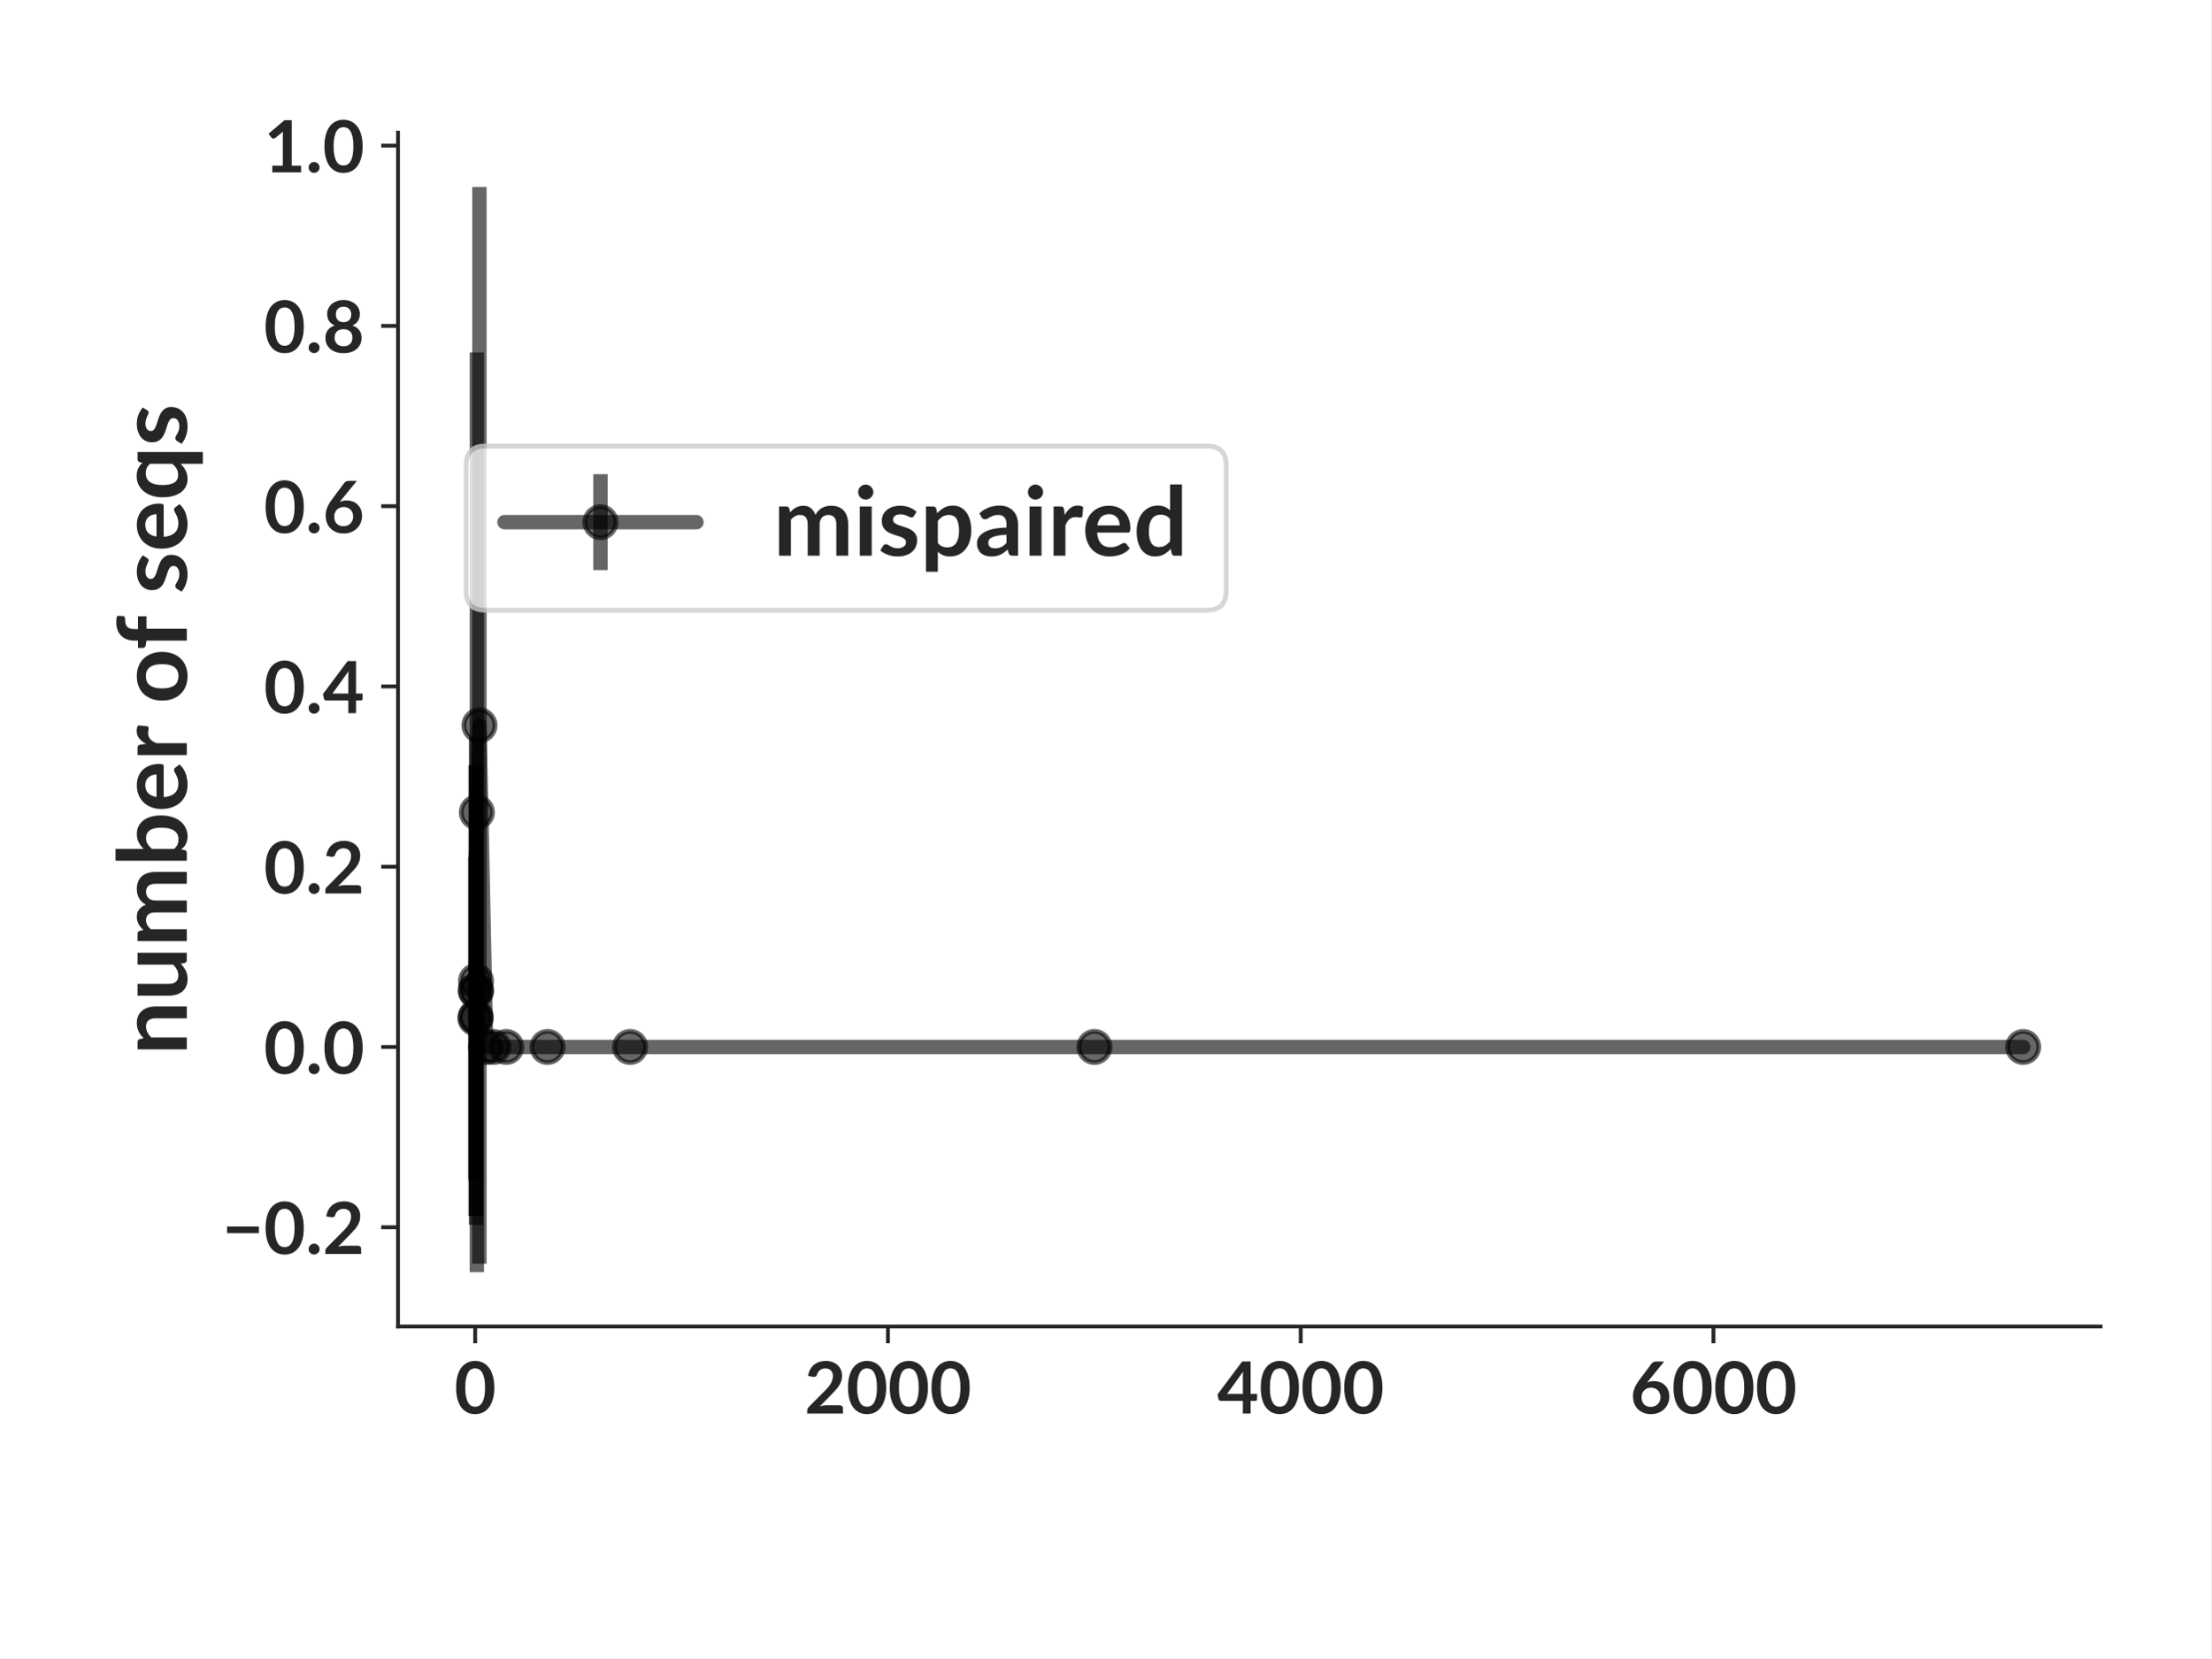
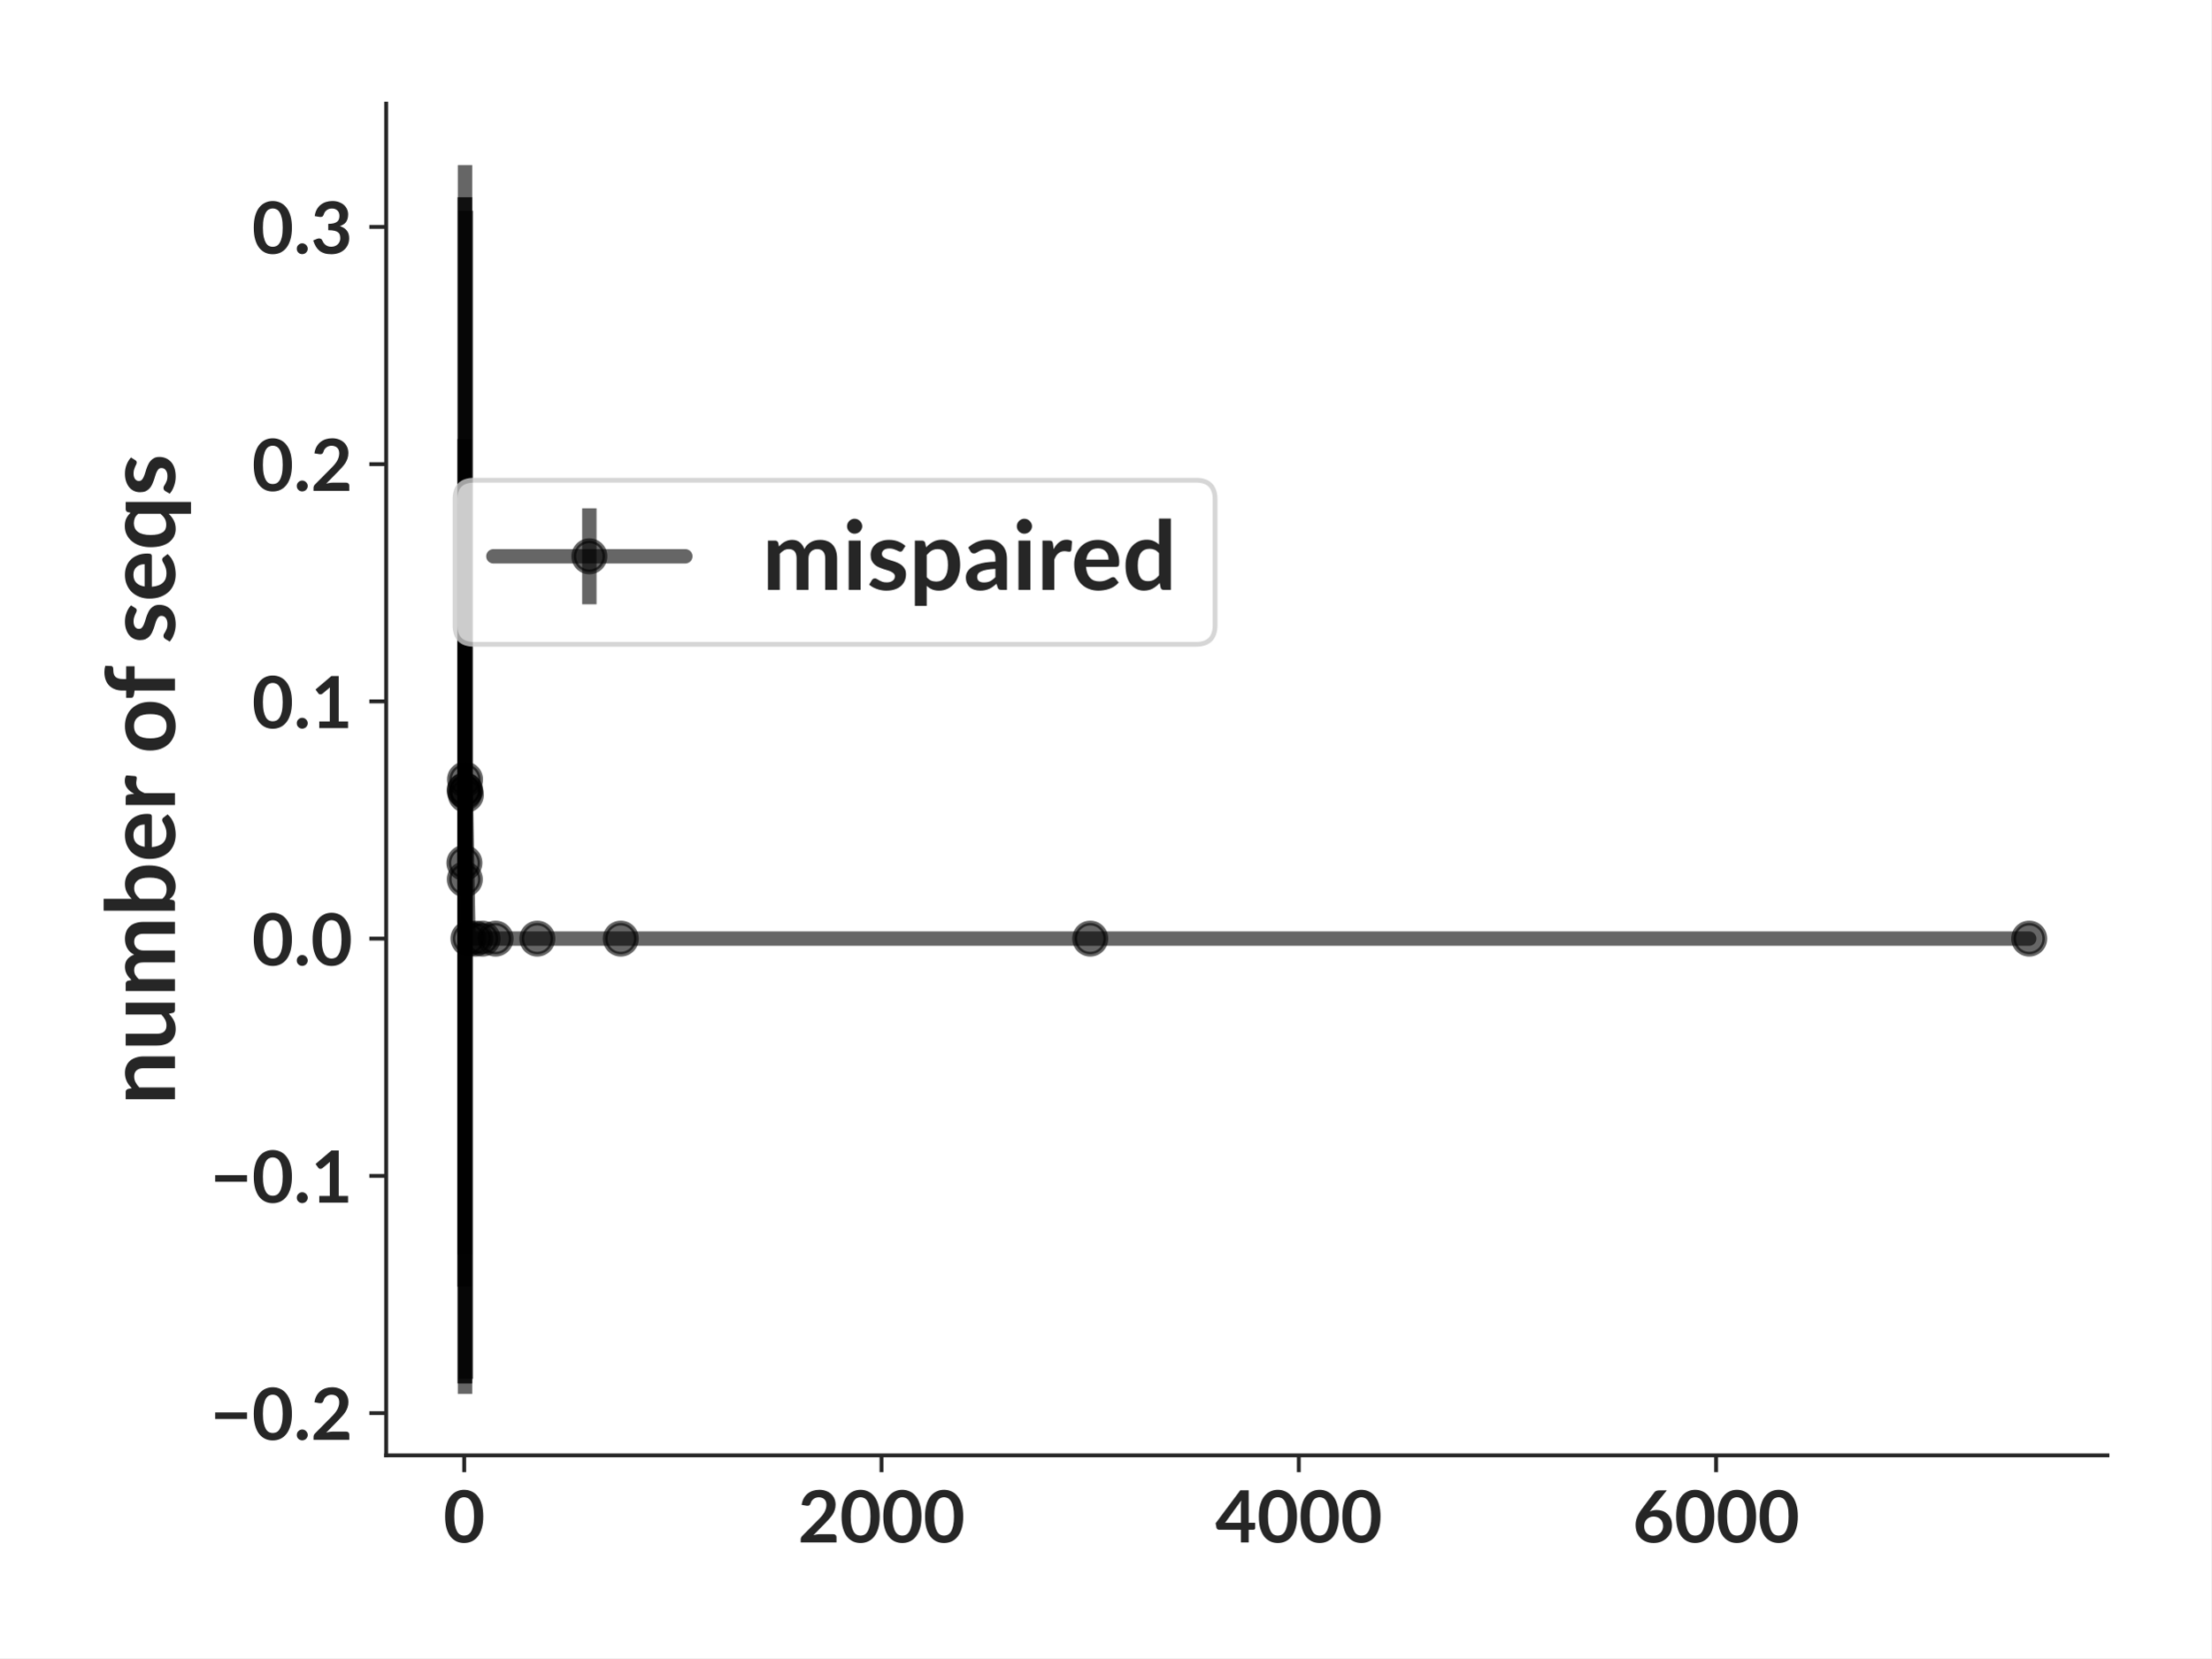
- <svg xmlns="http://www.w3.org/2000/svg" xmlns:xlink="http://www.w3.org/1999/xlink" width="460.8pt" height="345.6pt" viewBox="0 0 460.8 345.6" version="1.1">
+ <svg xmlns="http://www.w3.org/2000/svg" xmlns:xlink="http://www.w3.org/1999/xlink" height="345.6pt" version="1.1" viewBox="0 0 460.8 345.6" width="460.8pt">
  <defs>
-     <style type="text/css">*{stroke-linejoin: round; stroke-linecap: butt}</style>
+     <style type="text/css">*{stroke-linecap:butt;stroke-linejoin:round;}</style>
  </defs>
  <g id="figure_1">
    <g id="patch_1">
-       <path d="M 0 345.6  L 460.8 345.6  L 460.8 0  L 0 0  z " style="fill: #ffffff" />
+       <path d="M 0 345.6  L 460.8 345.6  L 460.8 0  L 0 0  z " style="fill:#ffffff;" />
    </g>
    <g id="axes_1">
      <g id="patch_2">
-         <path d="M 82.944 276.48  L 437.76 276.48  L 437.76 27.648  L 82.944 27.648  z " style="fill: #ffffff" />
+         <path d="M 80.472 303.343  L 439.2 303.343  L 439.2 21.6  L 80.472 21.6  z " style="fill:#ffffff;" />
      </g>
      <g id="matplotlib.axis_1">
        <g id="xtick_1">
          <g id="line2d_1">
            <defs>
-               <path id="m9afddeeaa1" d="M 0 0  L 0 3.5  " style="stroke: #262626; stroke-width: 0.8" />
+               <path d="M 0 0  L 0 3.5  " id="m78d7f222a5" style="stroke:#262626;stroke-width:0.8;" />
            </defs>
            <g>
-               <use xlink:href="#m9afddeeaa1" x="99.029" y="276.48" style="fill: #262626; stroke: #262626; stroke-width: 0.8" />
+               <use style="fill:#262626;stroke:#262626;stroke-width:0.8;" x="96.734" xlink:href="#m78d7f222a5" y="303.343" />
            </g>
          </g>
          <g id="text_1">
-             <text style="fill: #262626; font: 700 15px 'Lato'; text-anchor: middle" x="99.029" y="294.625" transform="rotate(-0 99.02899 294.6245)">0</text>
+             <text style="fill:#262626;font-family:Lato;font-size:15px;font-stretch:normal;font-style:normal;font-weight:bold;text-anchor:middle;" transform="rotate(-0, 96.73421, 321.4875)" x="96.734" y="321.488">0</text>
          </g>
        </g>
        <g id="xtick_2">
          <g id="line2d_2">
            <g>
-               <use xlink:href="#m9afddeeaa1" x="185.051" y="276.48" style="fill: #262626; stroke: #262626; stroke-width: 0.8" />
+               <use style="fill:#262626;stroke:#262626;stroke-width:0.8;" x="183.704" xlink:href="#m78d7f222a5" y="303.343" />
            </g>
          </g>
          <g id="text_2">
-             <text style="fill: #262626; font: 700 15px 'Lato'; text-anchor: middle" x="185.051" y="294.625" transform="rotate(-0 185.0507 294.6245)">2000</text>
+             <text style="fill:#262626;font-family:Lato;font-size:15px;font-stretch:normal;font-style:normal;font-weight:bold;text-anchor:middle;" transform="rotate(-0, 183.7044, 321.4875)" x="183.704" y="321.488">2000</text>
          </g>
        </g>
        <g id="xtick_3">
          <g id="line2d_3">
            <g>
-               <use xlink:href="#m9afddeeaa1" x="271.072" y="276.48" style="fill: #262626; stroke: #262626; stroke-width: 0.8" />
+               <use style="fill:#262626;stroke:#262626;stroke-width:0.8;" x="270.675" xlink:href="#m78d7f222a5" y="303.343" />
            </g>
          </g>
          <g id="text_3">
-             <text style="fill: #262626; font: 700 15px 'Lato'; text-anchor: middle" x="271.072" y="294.625" transform="rotate(-0 271.0725 294.6245)">4000</text>
+             <text style="fill:#262626;font-family:Lato;font-size:15px;font-stretch:normal;font-style:normal;font-weight:bold;text-anchor:middle;" transform="rotate(-0, 270.6746, 321.4875)" x="270.675" y="321.488">4000</text>
          </g>
        </g>
        <g id="xtick_4">
          <g id="line2d_4">
            <g>
-               <use xlink:href="#m9afddeeaa1" x="357.094" y="276.48" style="fill: #262626; stroke: #262626; stroke-width: 0.8" />
+               <use style="fill:#262626;stroke:#262626;stroke-width:0.8;" x="357.645" xlink:href="#m78d7f222a5" y="303.343" />
            </g>
          </g>
          <g id="text_4">
-             <text style="fill: #262626; font: 700 15px 'Lato'; text-anchor: middle" x="357.094" y="294.625" transform="rotate(-0 357.0942 294.6245)">6000</text>
+             <text style="fill:#262626;font-family:Lato;font-size:15px;font-stretch:normal;font-style:normal;font-weight:bold;text-anchor:middle;" transform="rotate(-0, 357.6448, 321.4875)" x="357.645" y="321.488">6000</text>
          </g>
        </g>
      </g>
      <g id="matplotlib.axis_2">
        <g id="ytick_1">
          <g id="line2d_5">
            <defs>
-               <path id="m37dfbdaf41" d="M 0 0  L -3.5 0  " style="stroke: #262626; stroke-width: 0.8" />
+               <path d="M 0 0  L -3.5 0  " id="m889935473c" style="stroke:#262626;stroke-width:0.8;" />
            </defs>
            <g>
-               <use xlink:href="#m37dfbdaf41" x="82.944" y="255.795" style="fill: #262626; stroke: #262626; stroke-width: 0.8" />
+               <use style="fill:#262626;stroke:#262626;stroke-width:0.8;" x="80.472" xlink:href="#m889935473c" y="294.536" />
            </g>
          </g>
          <g id="text_5">
-             <text style="fill: #262626; font: 700 15px 'Lato'; text-anchor: end" x="75.944" y="261.368" transform="rotate(-0 75.944 261.3676)">−0.2</text>
+             <text style="fill:#262626;font-family:Lato;font-size:15px;font-stretch:normal;font-style:normal;font-weight:bold;text-anchor:end;" transform="rotate(-0, 73.47187, 300.1083)" x="73.472" y="300.108">−0.2</text>
          </g>
        </g>
        <g id="ytick_2">
          <g id="line2d_6">
            <g>
-               <use xlink:href="#m37dfbdaf41" x="82.944" y="218.22" style="fill: #262626; stroke: #262626; stroke-width: 0.8" />
+               <use style="fill:#262626;stroke:#262626;stroke-width:0.8;" x="80.472" xlink:href="#m889935473c" y="245.087" />
            </g>
          </g>
          <g id="text_6">
-             <text style="fill: #262626; font: 700 15px 'Lato'; text-anchor: end" x="75.944" y="223.793" transform="rotate(-0 75.944 223.7927)">0.0</text>
+             <text style="fill:#262626;font-family:Lato;font-size:15px;font-stretch:normal;font-style:normal;font-weight:bold;text-anchor:end;" transform="rotate(-0, 73.47187, 250.6595)" x="73.472" y="250.659">−0.1</text>
          </g>
        </g>
        <g id="ytick_3">
          <g id="line2d_7">
            <g>
-               <use xlink:href="#m37dfbdaf41" x="82.944" y="180.646" style="fill: #262626; stroke: #262626; stroke-width: 0.8" />
+               <use style="fill:#262626;stroke:#262626;stroke-width:0.8;" x="80.472" xlink:href="#m889935473c" y="195.638" />
            </g>
          </g>
          <g id="text_7">
-             <text style="fill: #262626; font: 700 15px 'Lato'; text-anchor: end" x="75.944" y="186.218" transform="rotate(-0 75.944 186.2178)">0.2</text>
+             <text style="fill:#262626;font-family:Lato;font-size:15px;font-stretch:normal;font-style:normal;font-weight:bold;text-anchor:end;" transform="rotate(-0, 73.47187, 201.2106)" x="73.472" y="201.211">0.0</text>
          </g>
        </g>
        <g id="ytick_4">
          <g id="line2d_8">
            <g>
-               <use xlink:href="#m37dfbdaf41" x="82.944" y="143.071" style="fill: #262626; stroke: #262626; stroke-width: 0.8" />
+               <use style="fill:#262626;stroke:#262626;stroke-width:0.8;" x="80.472" xlink:href="#m889935473c" y="146.19" />
            </g>
          </g>
          <g id="text_8">
-             <text style="fill: #262626; font: 700 15px 'Lato'; text-anchor: end" x="75.944" y="148.643" transform="rotate(-0 75.944 148.6429)">0.4</text>
+             <text style="fill:#262626;font-family:Lato;font-size:15px;font-stretch:normal;font-style:normal;font-weight:bold;text-anchor:end;" transform="rotate(-0, 73.47187, 151.7618)" x="73.472" y="151.762">0.1</text>
          </g>
        </g>
        <g id="ytick_5">
          <g id="line2d_9">
            <g>
-               <use xlink:href="#m37dfbdaf41" x="82.944" y="105.496" style="fill: #262626; stroke: #262626; stroke-width: 0.8" />
+               <use style="fill:#262626;stroke:#262626;stroke-width:0.8;" x="80.472" xlink:href="#m889935473c" y="96.741" />
            </g>
          </g>
          <g id="text_9">
-             <text style="fill: #262626; font: 700 15px 'Lato'; text-anchor: end" x="75.944" y="111.068" transform="rotate(-0 75.944 111.068)">0.6</text>
+             <text style="fill:#262626;font-family:Lato;font-size:15px;font-stretch:normal;font-style:normal;font-weight:bold;text-anchor:end;" transform="rotate(-0, 73.47187, 102.313)" x="73.472" y="102.313">0.2</text>
          </g>
        </g>
        <g id="ytick_6">
          <g id="line2d_10">
            <g>
-               <use xlink:href="#m37dfbdaf41" x="82.944" y="67.921" style="fill: #262626; stroke: #262626; stroke-width: 0.8" />
+               <use style="fill:#262626;stroke:#262626;stroke-width:0.8;" x="80.472" xlink:href="#m889935473c" y="47.292" />
            </g>
          </g>
          <g id="text_10">
-             <text style="fill: #262626; font: 700 15px 'Lato'; text-anchor: end" x="75.944" y="73.493" transform="rotate(-0 75.944 73.49311)">0.8</text>
+             <text style="fill:#262626;font-family:Lato;font-size:15px;font-stretch:normal;font-style:normal;font-weight:bold;text-anchor:end;" transform="rotate(-0, 73.47187, 52.86417)" x="73.472" y="52.864">0.3</text>
          </g>
        </g>
-         <g id="ytick_7">
-           <g id="line2d_11">
-             <g>
-               <use xlink:href="#m37dfbdaf41" x="82.944" y="30.346" style="fill: #262626; stroke: #262626; stroke-width: 0.8" />
-             </g>
-           </g>
-           <g id="text_11">
-             <text style="fill: #262626; font: 700 15px 'Lato'; text-anchor: end" x="75.944" y="35.918" transform="rotate(-0 75.944 35.91822)">1.0</text>
+         <g id="text_11">
+           <text style="fill:#262626;font-family:Lato;font-size:20px;font-stretch:normal;font-style:normal;font-weight:bold;text-anchor:middle;" transform="rotate(-90, 36.45938, 162.4715)" x="36.459" y="162.471">number of seqs</text>
+         </g>
+       </g>
+       <g id="LineCollection_1">
+         <path clip-path="url(#p8a8d292a5b)" d="M 96.778 268.196  L 96.778 91.518  " style="fill:none;stroke:#000000;stroke-opacity:0.6;stroke-width:3;" />
+         <path clip-path="url(#p8a8d292a5b)" d="M 96.821 288.355  L 96.821 41.111  " style="fill:none;stroke:#000000;stroke-opacity:0.6;stroke-width:3;" />
+         <path clip-path="url(#p8a8d292a5b)" d="M 96.865 261.462  L 96.865 105.091  " style="fill:none;stroke:#000000;stroke-opacity:0.6;stroke-width:3;" />
+         <path clip-path="url(#p8a8d292a5b)" d="M 96.908 290.536  L 96.908 34.406  " style="fill:none;stroke:#000000;stroke-opacity:0.6;stroke-width:3;" />
+         <path clip-path="url(#p8a8d292a5b)" d="M 96.952 288.355  L 96.952 41.111  " style="fill:none;stroke:#000000;stroke-opacity:0.6;stroke-width:3;" />
+         <path clip-path="url(#p8a8d292a5b)" d="M 97.082 287.404  L 97.082 43.935  " style="fill:none;stroke:#000000;stroke-opacity:0.6;stroke-width:3;" />
+         <path clip-path="url(#p8a8d292a5b)" d="M 97.626 195.638  L 97.626 195.638  " style="fill:none;stroke:#000000;stroke-opacity:0.6;stroke-width:3;" />
+         <path clip-path="url(#p8a8d292a5b)" d="M 99.039 195.638  L 99.039 195.638  " style="fill:none;stroke:#000000;stroke-opacity:0.6;stroke-width:3;" />
+         <path clip-path="url(#p8a8d292a5b)" d="M 100.561 195.638  L 100.561 195.638  " style="fill:none;stroke:#000000;stroke-opacity:0.6;stroke-width:3;" />
+         <path clip-path="url(#p8a8d292a5b)" d="M 103.279 195.638  L 103.279 195.638  " style="fill:none;stroke:#000000;stroke-opacity:0.6;stroke-width:3;" />
+         <path clip-path="url(#p8a8d292a5b)" d="M 111.976 195.638  L 111.976 195.638  " style="fill:none;stroke:#000000;stroke-opacity:0.6;stroke-width:3;" />
+         <path clip-path="url(#p8a8d292a5b)" d="M 129.37 195.638  L 129.37 195.638  " style="fill:none;stroke:#000000;stroke-opacity:0.6;stroke-width:3;" />
+         <path clip-path="url(#p8a8d292a5b)" d="M 227.211 195.638  L 227.211 195.638  " style="fill:none;stroke:#000000;stroke-opacity:0.6;stroke-width:3;" />
+         <path clip-path="url(#p8a8d292a5b)" d="M 422.894 195.638  L 422.894 195.638  " style="fill:none;stroke:#000000;stroke-opacity:0.6;stroke-width:3;" />
+       </g>
+       <g id="line2d_11">
+         <path clip-path="url(#p8a8d292a5b)" d="M 96.778 179.857  L 96.821 164.733  L 96.865 183.276  L 96.908 162.471  L 96.952 164.733  L 97.082 165.669  L 97.626 195.638  L 99.039 195.638  L 100.561 195.638  L 103.279 195.638  L 111.976 195.638  L 129.37 195.638  L 227.211 195.638  L 422.894 195.638  " style="fill:none;stroke:#000000;stroke-linecap:round;stroke-opacity:0.6;stroke-width:3;" />
+         <defs>
+           <path d="M 0 3.25  C 0.862 3.25 1.689 2.908 2.298 2.298  C 2.908 1.689 3.25 0.862 3.25 0  C 3.25 -0.862 2.908 -1.689 2.298 -2.298  C 1.689 -2.908 0.862 -3.25 0 -3.25  C -0.862 -3.25 -1.689 -2.908 -2.298 -2.298  C -2.908 -1.689 -3.25 -0.862 -3.25 0  C -3.25 0.862 -2.908 1.689 -2.298 2.298  C -1.689 2.908 -0.862 3.25 0 3.25  z " id="m02a62a4059" style="stroke:#000000;stroke-opacity:0.6;" />
+         </defs>
+         <g clip-path="url(#p8a8d292a5b)">
+           <use style="fill-opacity:0.6;stroke:#000000;stroke-opacity:0.6;" x="96.778" xlink:href="#m02a62a4059" y="179.857" />
+           <use style="fill-opacity:0.6;stroke:#000000;stroke-opacity:0.6;" x="96.821" xlink:href="#m02a62a4059" y="164.733" />
+           <use style="fill-opacity:0.6;stroke:#000000;stroke-opacity:0.6;" x="96.865" xlink:href="#m02a62a4059" y="183.276" />
+           <use style="fill-opacity:0.6;stroke:#000000;stroke-opacity:0.6;" x="96.908" xlink:href="#m02a62a4059" y="162.471" />
+           <use style="fill-opacity:0.6;stroke:#000000;stroke-opacity:0.6;" x="96.952" xlink:href="#m02a62a4059" y="164.733" />
+           <use style="fill-opacity:0.6;stroke:#000000;stroke-opacity:0.6;" x="97.082" xlink:href="#m02a62a4059" y="165.669" />
+           <use style="fill-opacity:0.6;stroke:#000000;stroke-opacity:0.6;" x="97.626" xlink:href="#m02a62a4059" y="195.638" />
+           <use style="fill-opacity:0.6;stroke:#000000;stroke-opacity:0.6;" x="99.039" xlink:href="#m02a62a4059" y="195.638" />
+           <use style="fill-opacity:0.6;stroke:#000000;stroke-opacity:0.6;" x="100.561" xlink:href="#m02a62a4059" y="195.638" />
+           <use style="fill-opacity:0.6;stroke:#000000;stroke-opacity:0.6;" x="103.279" xlink:href="#m02a62a4059" y="195.638" />
+           <use style="fill-opacity:0.6;stroke:#000000;stroke-opacity:0.6;" x="111.976" xlink:href="#m02a62a4059" y="195.638" />
+           <use style="fill-opacity:0.6;stroke:#000000;stroke-opacity:0.6;" x="129.37" xlink:href="#m02a62a4059" y="195.638" />
+           <use style="fill-opacity:0.6;stroke:#000000;stroke-opacity:0.6;" x="227.211" xlink:href="#m02a62a4059" y="195.638" />
+           <use style="fill-opacity:0.6;stroke:#000000;stroke-opacity:0.6;" x="422.894" xlink:href="#m02a62a4059" y="195.638" />
+         </g>
+       </g>
+       <g id="patch_3">
+         <path d="M 80.472 303.343  L 80.472 21.6  " style="fill:none;stroke:#262626;stroke-linecap:square;stroke-linejoin:miter;stroke-width:0.8;" />
+       </g>
+       <g id="patch_4">
+         <path d="M 80.472 303.343  L 439.2 303.343  " style="fill:none;stroke:#262626;stroke-linecap:square;stroke-linejoin:miter;stroke-width:0.8;" />
+       </g>
+       <g id="legend_1">
+         <g id="patch_5">
+           <path d="M 98.821 134.297  L 249.224 134.297  Q 253.224 134.297 253.224 130.297  L 253.224 104.088  Q 253.224 100.088 249.224 100.088  L 98.821 100.088  Q 94.821 100.088 94.821 104.088  L 94.821 130.297  Q 94.821 134.297 98.821 134.297  z " style="fill:#ffffff;opacity:0.8;stroke:#cccccc;stroke-linejoin:miter;" />
+         </g>
+         <g id="LineCollection_2">
+           <path d="M 122.821 125.947  L 122.821 105.947  " style="fill:none;stroke:#000000;stroke-opacity:0.6;stroke-width:3;" />
+         </g>
+         <g id="line2d_12">
+           <path d="M 102.821 115.947  L 142.821 115.947  " style="fill:none;stroke:#000000;stroke-linecap:round;stroke-opacity:0.6;stroke-width:3;" />
+         </g>
+         <g id="line2d_13">
+           <g>
+             <use style="fill-opacity:0.6;stroke:#000000;stroke-opacity:0.6;" x="122.821" xlink:href="#m02a62a4059" y="115.947" />
          </g>
        </g>
        <g id="text_12">
-           <text style="fill: #262626; font: 700 20px 'Lato'; text-anchor: middle" x="38.931" y="152.064" transform="rotate(-90 38.9315 152.064)">number of seqs</text>
-         </g>
-       </g>
-       <g id="LineCollection_1">
-         <path d="M 99.072 245.788  L 99.072 178.661  " clip-path="url(#p5565c7c27d)" style="fill: none; stroke: #000000; stroke-opacity: 0.6; stroke-width: 3" />
-         <path d="M 99.115 253.447  L 99.115 159.51  " clip-path="url(#p5565c7c27d)" style="fill: none; stroke: #000000; stroke-opacity: 0.6; stroke-width: 3" />
-         <path d="M 99.158 246.259  L 99.158 177.657  " clip-path="url(#p5565c7c27d)" style="fill: none; stroke: #000000; stroke-opacity: 0.6; stroke-width: 3" />
-         <path d="M 99.201 255.294  L 99.201 153.653  " clip-path="url(#p5565c7c27d)" style="fill: none; stroke: #000000; stroke-opacity: 0.6; stroke-width: 3" />
-         <path d="M 99.244 253.447  L 99.244 159.51  " clip-path="url(#p5565c7c27d)" style="fill: none; stroke: #000000; stroke-opacity: 0.6; stroke-width: 3" />
-         <path d="M 99.373 265.169  L 99.373 73.459  " clip-path="url(#p5565c7c27d)" style="fill: none; stroke: #000000; stroke-opacity: 0.6; stroke-width: 3" />
-         <path d="M 99.911 263.409  L 99.911 38.959  " clip-path="url(#p5565c7c27d)" style="fill: none; stroke: #000000; stroke-opacity: 0.6; stroke-width: 3" />
-         <path d="M 101.309 218.22  L 101.309 218.22  " clip-path="url(#p5565c7c27d)" style="fill: none; stroke: #000000; stroke-opacity: 0.6; stroke-width: 3" />
-         <path d="M 102.814 218.22  L 102.814 218.22  " clip-path="url(#p5565c7c27d)" style="fill: none; stroke: #000000; stroke-opacity: 0.6; stroke-width: 3" />
-         <path d="M 105.502 218.22  L 105.502 218.22  " clip-path="url(#p5565c7c27d)" style="fill: none; stroke: #000000; stroke-opacity: 0.6; stroke-width: 3" />
-         <path d="M 114.104 218.22  L 114.104 218.22  " clip-path="url(#p5565c7c27d)" style="fill: none; stroke: #000000; stroke-opacity: 0.6; stroke-width: 3" />
-         <path d="M 131.309 218.22  L 131.309 218.22  " clip-path="url(#p5565c7c27d)" style="fill: none; stroke: #000000; stroke-opacity: 0.6; stroke-width: 3" />
-         <path d="M 228.083 218.22  L 228.083 218.22  " clip-path="url(#p5565c7c27d)" style="fill: none; stroke: #000000; stroke-opacity: 0.6; stroke-width: 3" />
-         <path d="M 421.632 218.22  L 421.632 218.22  " clip-path="url(#p5565c7c27d)" style="fill: none; stroke: #000000; stroke-opacity: 0.6; stroke-width: 3" />
-       </g>
-       <g id="line2d_12">
-         <path d="M 99.072 212.224  L 99.115 206.478  L 99.158 211.958  L 99.201 204.474  L 99.244 206.478  L 99.373 169.314  L 99.911 151.184  L 101.309 218.22  L 102.814 218.22  L 105.502 218.22  L 114.104 218.22  L 131.309 218.22  L 228.083 218.22  L 421.632 218.22  " clip-path="url(#p5565c7c27d)" style="fill: none; stroke: #000000; stroke-opacity: 0.6; stroke-width: 3; stroke-linecap: round" />
-         <defs>
-           <path id="mf6cf10d413" d="M 0 3.25  C 0.862 3.25 1.689 2.908 2.298 2.298  C 2.908 1.689 3.25 0.862 3.25 0  C 3.25 -0.862 2.908 -1.689 2.298 -2.298  C 1.689 -2.908 0.862 -3.25 0 -3.25  C -0.862 -3.25 -1.689 -2.908 -2.298 -2.298  C -2.908 -1.689 -3.25 -0.862 -3.25 0  C -3.25 0.862 -2.908 1.689 -2.298 2.298  C -1.689 2.908 -0.862 3.25 0 3.25  z " style="stroke: #000000; stroke-opacity: 0.6" />
-         </defs>
-         <g clip-path="url(#p5565c7c27d)">
-           <use xlink:href="#mf6cf10d413" x="99.072" y="212.224" style="fill-opacity: 0.6; stroke: #000000; stroke-opacity: 0.6" />
-           <use xlink:href="#mf6cf10d413" x="99.115" y="206.478" style="fill-opacity: 0.6; stroke: #000000; stroke-opacity: 0.6" />
-           <use xlink:href="#mf6cf10d413" x="99.158" y="211.958" style="fill-opacity: 0.6; stroke: #000000; stroke-opacity: 0.6" />
-           <use xlink:href="#mf6cf10d413" x="99.201" y="204.474" style="fill-opacity: 0.6; stroke: #000000; stroke-opacity: 0.6" />
-           <use xlink:href="#mf6cf10d413" x="99.244" y="206.478" style="fill-opacity: 0.6; stroke: #000000; stroke-opacity: 0.6" />
-           <use xlink:href="#mf6cf10d413" x="99.373" y="169.314" style="fill-opacity: 0.6; stroke: #000000; stroke-opacity: 0.6" />
-           <use xlink:href="#mf6cf10d413" x="99.911" y="151.184" style="fill-opacity: 0.6; stroke: #000000; stroke-opacity: 0.6" />
-           <use xlink:href="#mf6cf10d413" x="101.309" y="218.22" style="fill-opacity: 0.6; stroke: #000000; stroke-opacity: 0.6" />
-           <use xlink:href="#mf6cf10d413" x="102.814" y="218.22" style="fill-opacity: 0.6; stroke: #000000; stroke-opacity: 0.6" />
-           <use xlink:href="#mf6cf10d413" x="105.502" y="218.22" style="fill-opacity: 0.6; stroke: #000000; stroke-opacity: 0.6" />
-           <use xlink:href="#mf6cf10d413" x="114.104" y="218.22" style="fill-opacity: 0.6; stroke: #000000; stroke-opacity: 0.6" />
-           <use xlink:href="#mf6cf10d413" x="131.309" y="218.22" style="fill-opacity: 0.6; stroke: #000000; stroke-opacity: 0.6" />
-           <use xlink:href="#mf6cf10d413" x="228.083" y="218.22" style="fill-opacity: 0.6; stroke: #000000; stroke-opacity: 0.6" />
-           <use xlink:href="#mf6cf10d413" x="421.632" y="218.22" style="fill-opacity: 0.6; stroke: #000000; stroke-opacity: 0.6" />
-         </g>
-       </g>
-       <g id="patch_3">
-         <path d="M 82.944 276.48  L 82.944 27.648  " style="fill: none; stroke: #262626; stroke-width: 0.8; stroke-linejoin: miter; stroke-linecap: square" />
-       </g>
-       <g id="patch_4">
-         <path d="M 82.944 276.48  L 437.76 276.48  " style="fill: none; stroke: #262626; stroke-width: 0.8; stroke-linejoin: miter; stroke-linecap: square" />
-       </g>
-       <g id="legend_1">
-         <g id="patch_5">
-           <path d="M 101.137 127.181  L 251.54 127.181  Q 255.54 127.181 255.54 123.181  L 255.54 96.971  Q 255.54 92.971 251.54 92.971  L 101.137 92.971  Q 97.137 92.971 97.137 96.971  L 97.137 123.181  Q 97.137 127.181 101.137 127.181  z " style="fill: #ffffff; opacity: 0.8; stroke: #cccccc; stroke-linejoin: miter" />
-         </g>
-         <g id="LineCollection_2">
-           <path d="M 125.137 118.831  L 125.137 98.831  " style="fill: none; stroke: #000000; stroke-opacity: 0.6; stroke-width: 3" />
-         </g>
-         <g id="line2d_13">
-           <path d="M 105.137 108.831  L 145.137 108.831  " style="fill: none; stroke: #000000; stroke-opacity: 0.6; stroke-width: 3; stroke-linecap: round" />
-         </g>
-         <g id="line2d_14">
-           <g>
-             <use xlink:href="#mf6cf10d413" x="125.137" y="108.831" style="fill-opacity: 0.6; stroke: #000000; stroke-opacity: 0.6" />
-           </g>
-         </g>
-         <g id="text_13">
-           <text style="fill: #262626; font: 700 20px 'Lato'; text-anchor: start" x="161.137" y="115.831" transform="rotate(-0 161.1366 115.8308)">mispaired</text>
+           <text style="fill:#262626;font-family:Lato;font-size:20px;font-stretch:normal;font-style:normal;font-weight:bold;text-anchor:start;" transform="rotate(-0, 158.821, 122.9472)" x="158.821" y="122.947">mispaired</text>
        </g>
      </g>
    </g>
  </g>
  <defs>
-     <clipPath id="p5565c7c27d">
-       <rect x="82.944" y="27.648" width="354.816" height="248.832" />
+     <clipPath id="p8a8d292a5b">
+       <rect height="281.743" width="358.728" x="80.472" y="21.6" />
    </clipPath>
  </defs>
</svg>
